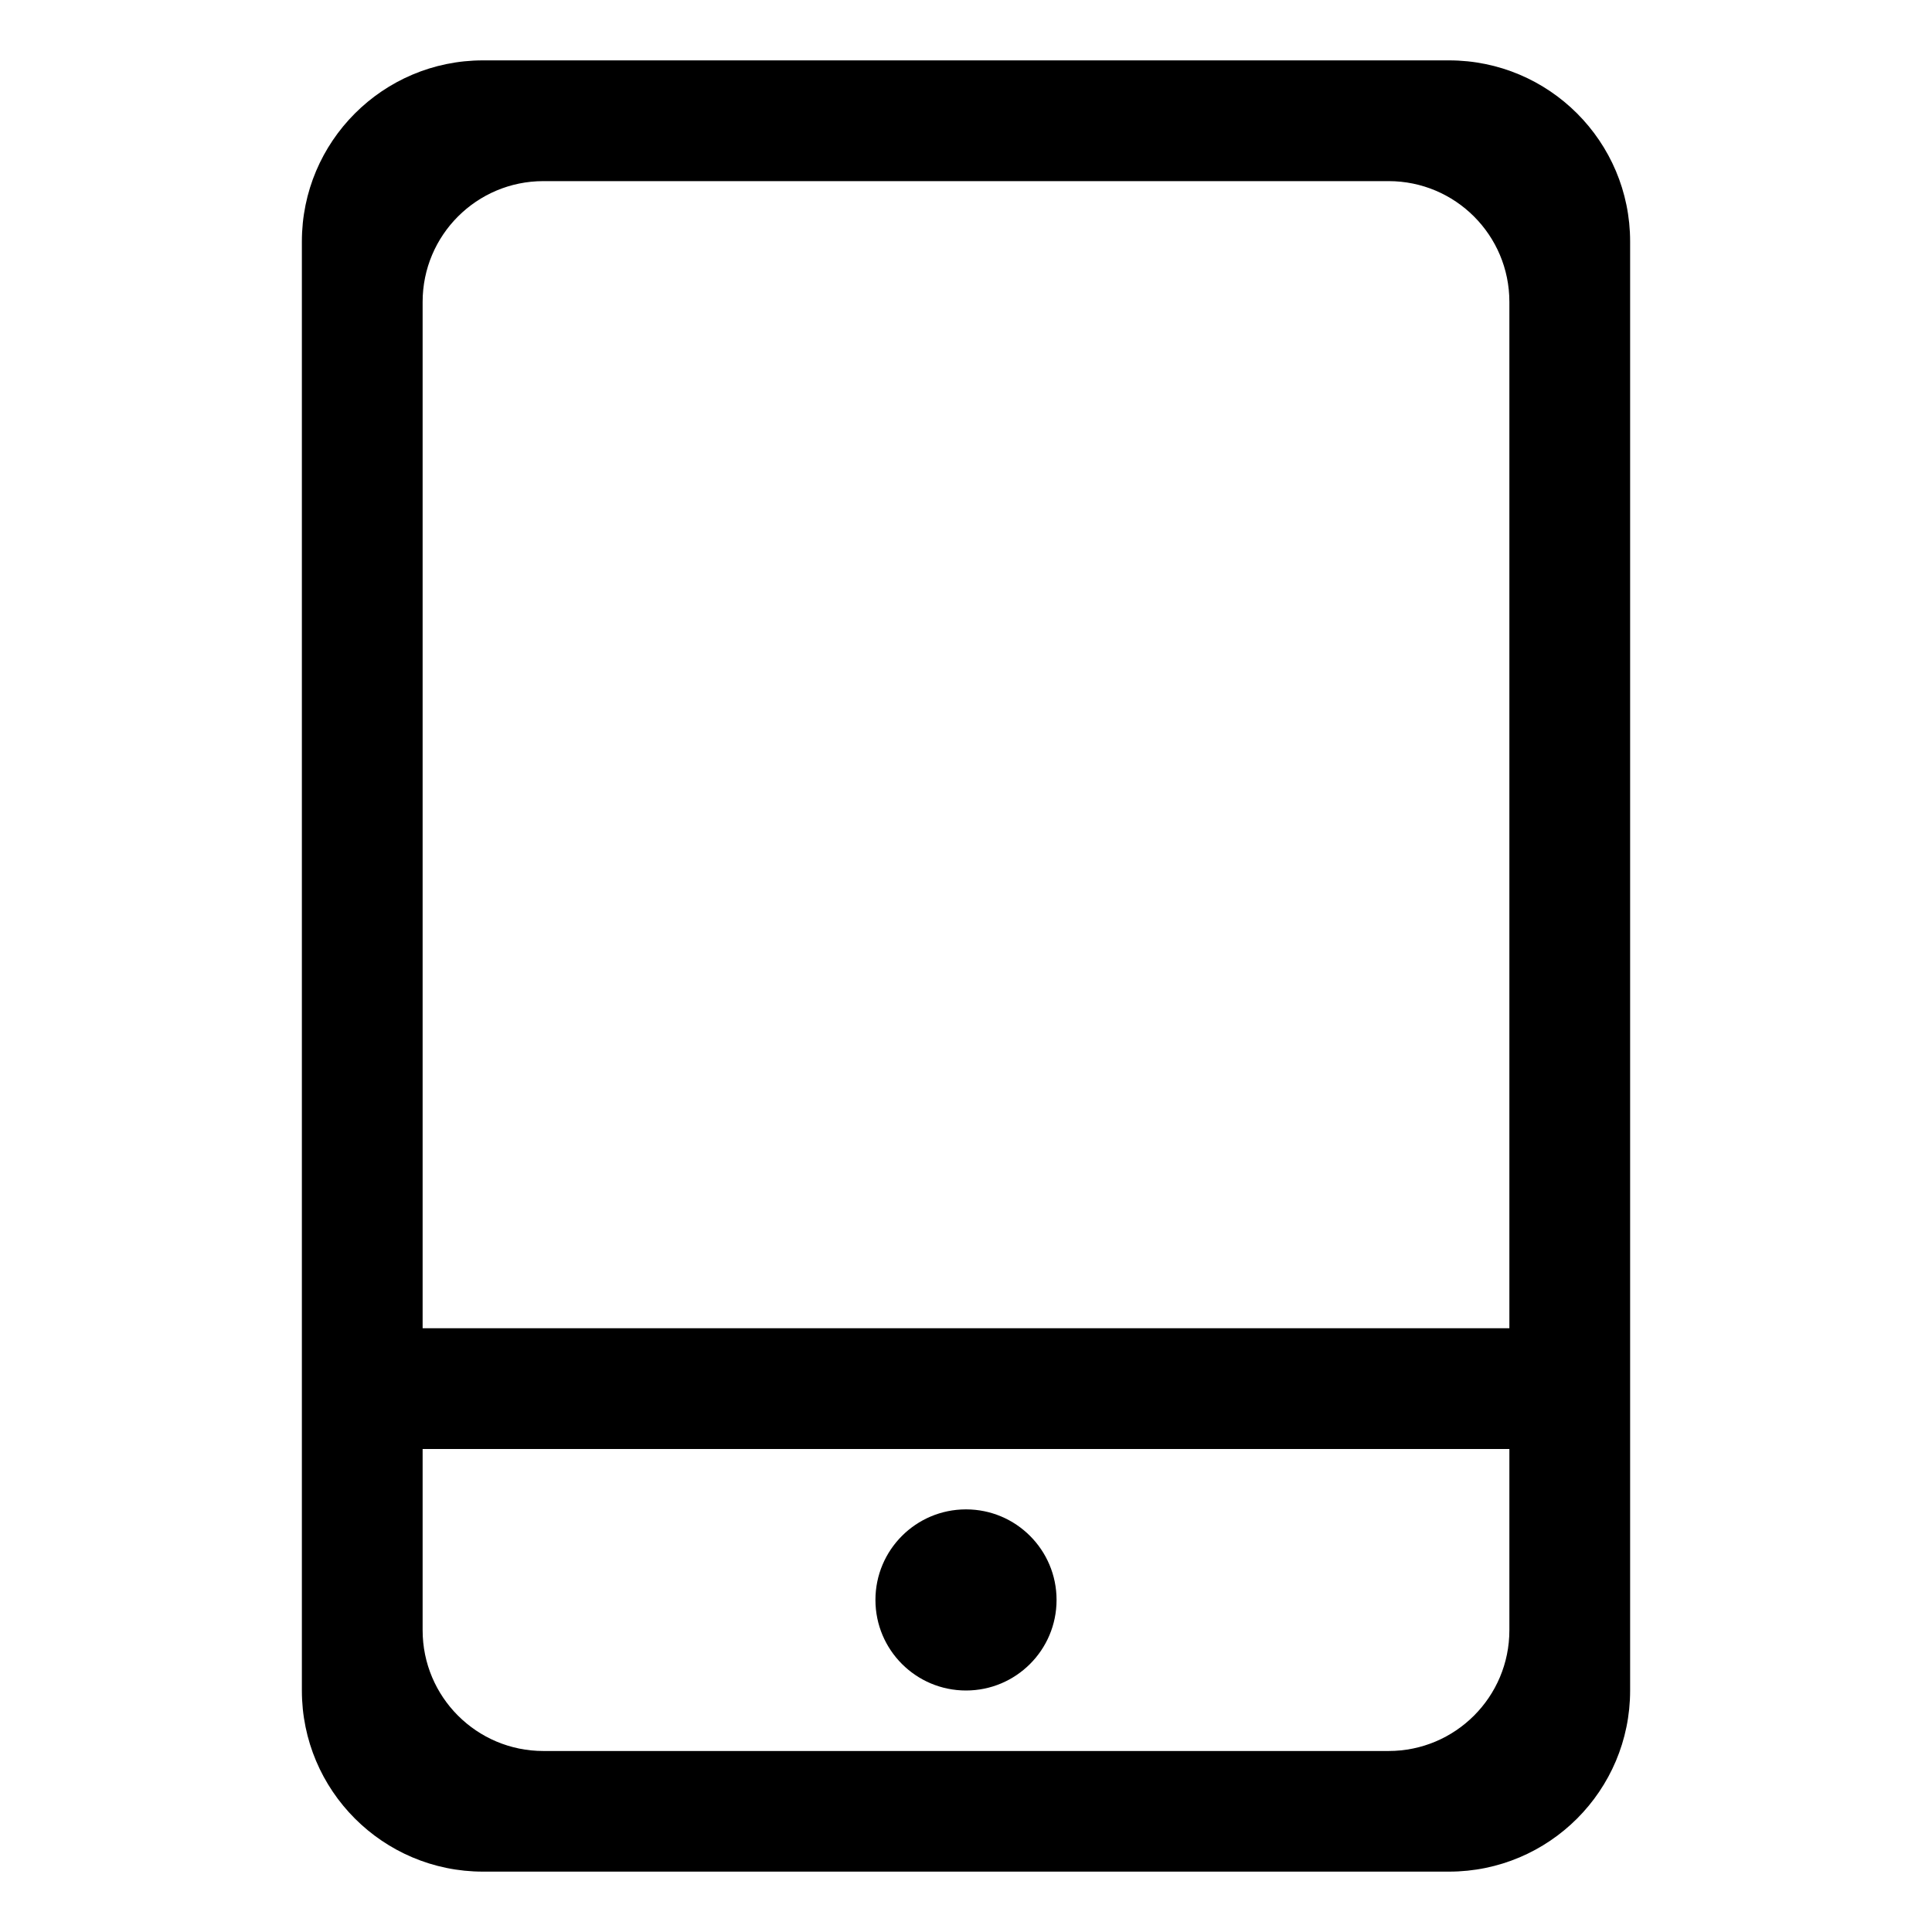
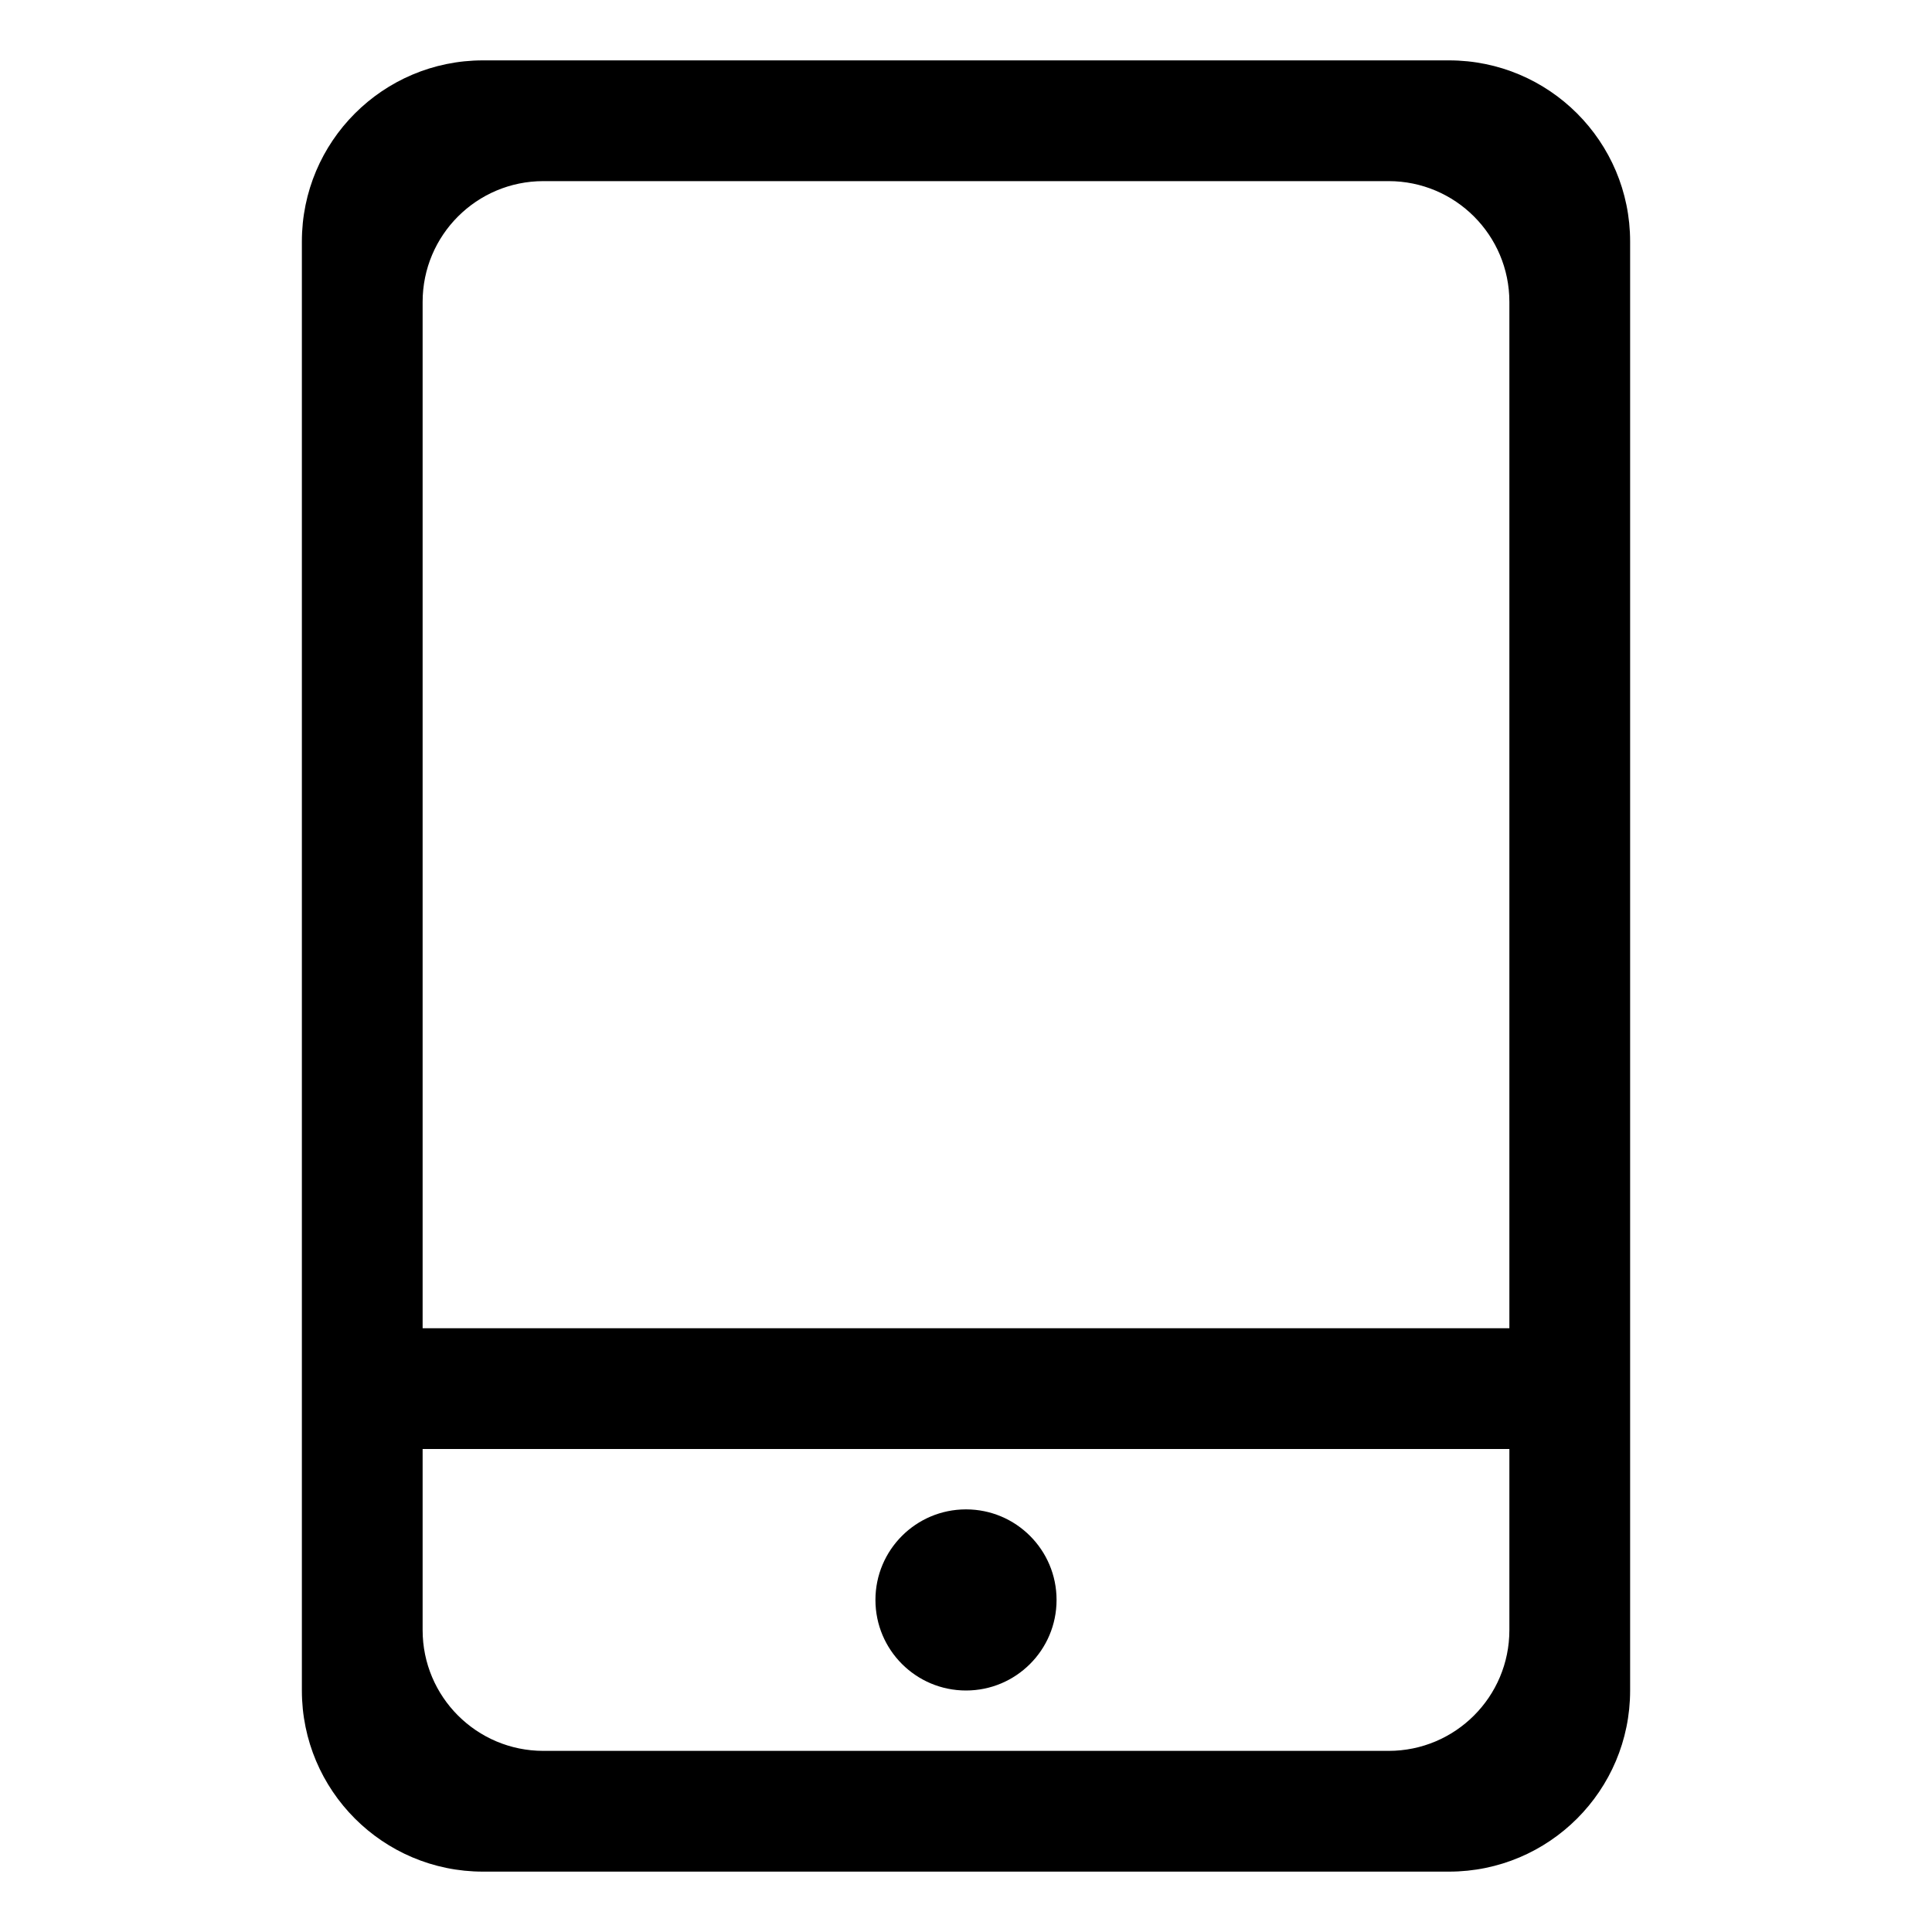
<svg xmlns="http://www.w3.org/2000/svg" viewBox="0 0 1024 1024">
-   <path fill="currentColor" d="M224 768v96.064a64 64 0 0 0 64 64h448a64 64 0 0 0 64-64V768zm0-64h576V160a64 64 0 0 0-64-64H288a64 64 0 0 0-64 64zm32 288a96 96 0 0 1-96-96V128a96 96 0 0 1 96-96h512a96 96 0 0 1 96 96v768a96 96 0 0 1-96 96zm304-144a48 48 0 1 1-96 0 48 48 0 0 1 96 0" />
+   <path fill="currentColor" d="M224 768v96a64 64 0 0 0 64 64h448a64 64 0 0 0 64-64v-96zm0-64h576V160a64 64 0 0 0-64-64H288a64 64 0 0 0-64 64zm32 288a96 96 0 0 1-96-96V128a96 96 0 0 1 96-96h512a96 96 0 0 1 96 96v768a96 96 0 0 1-96 96zm304-144a48 48 0 1 1-96 0 48 48 0 0 1 96 0" />
</svg>
